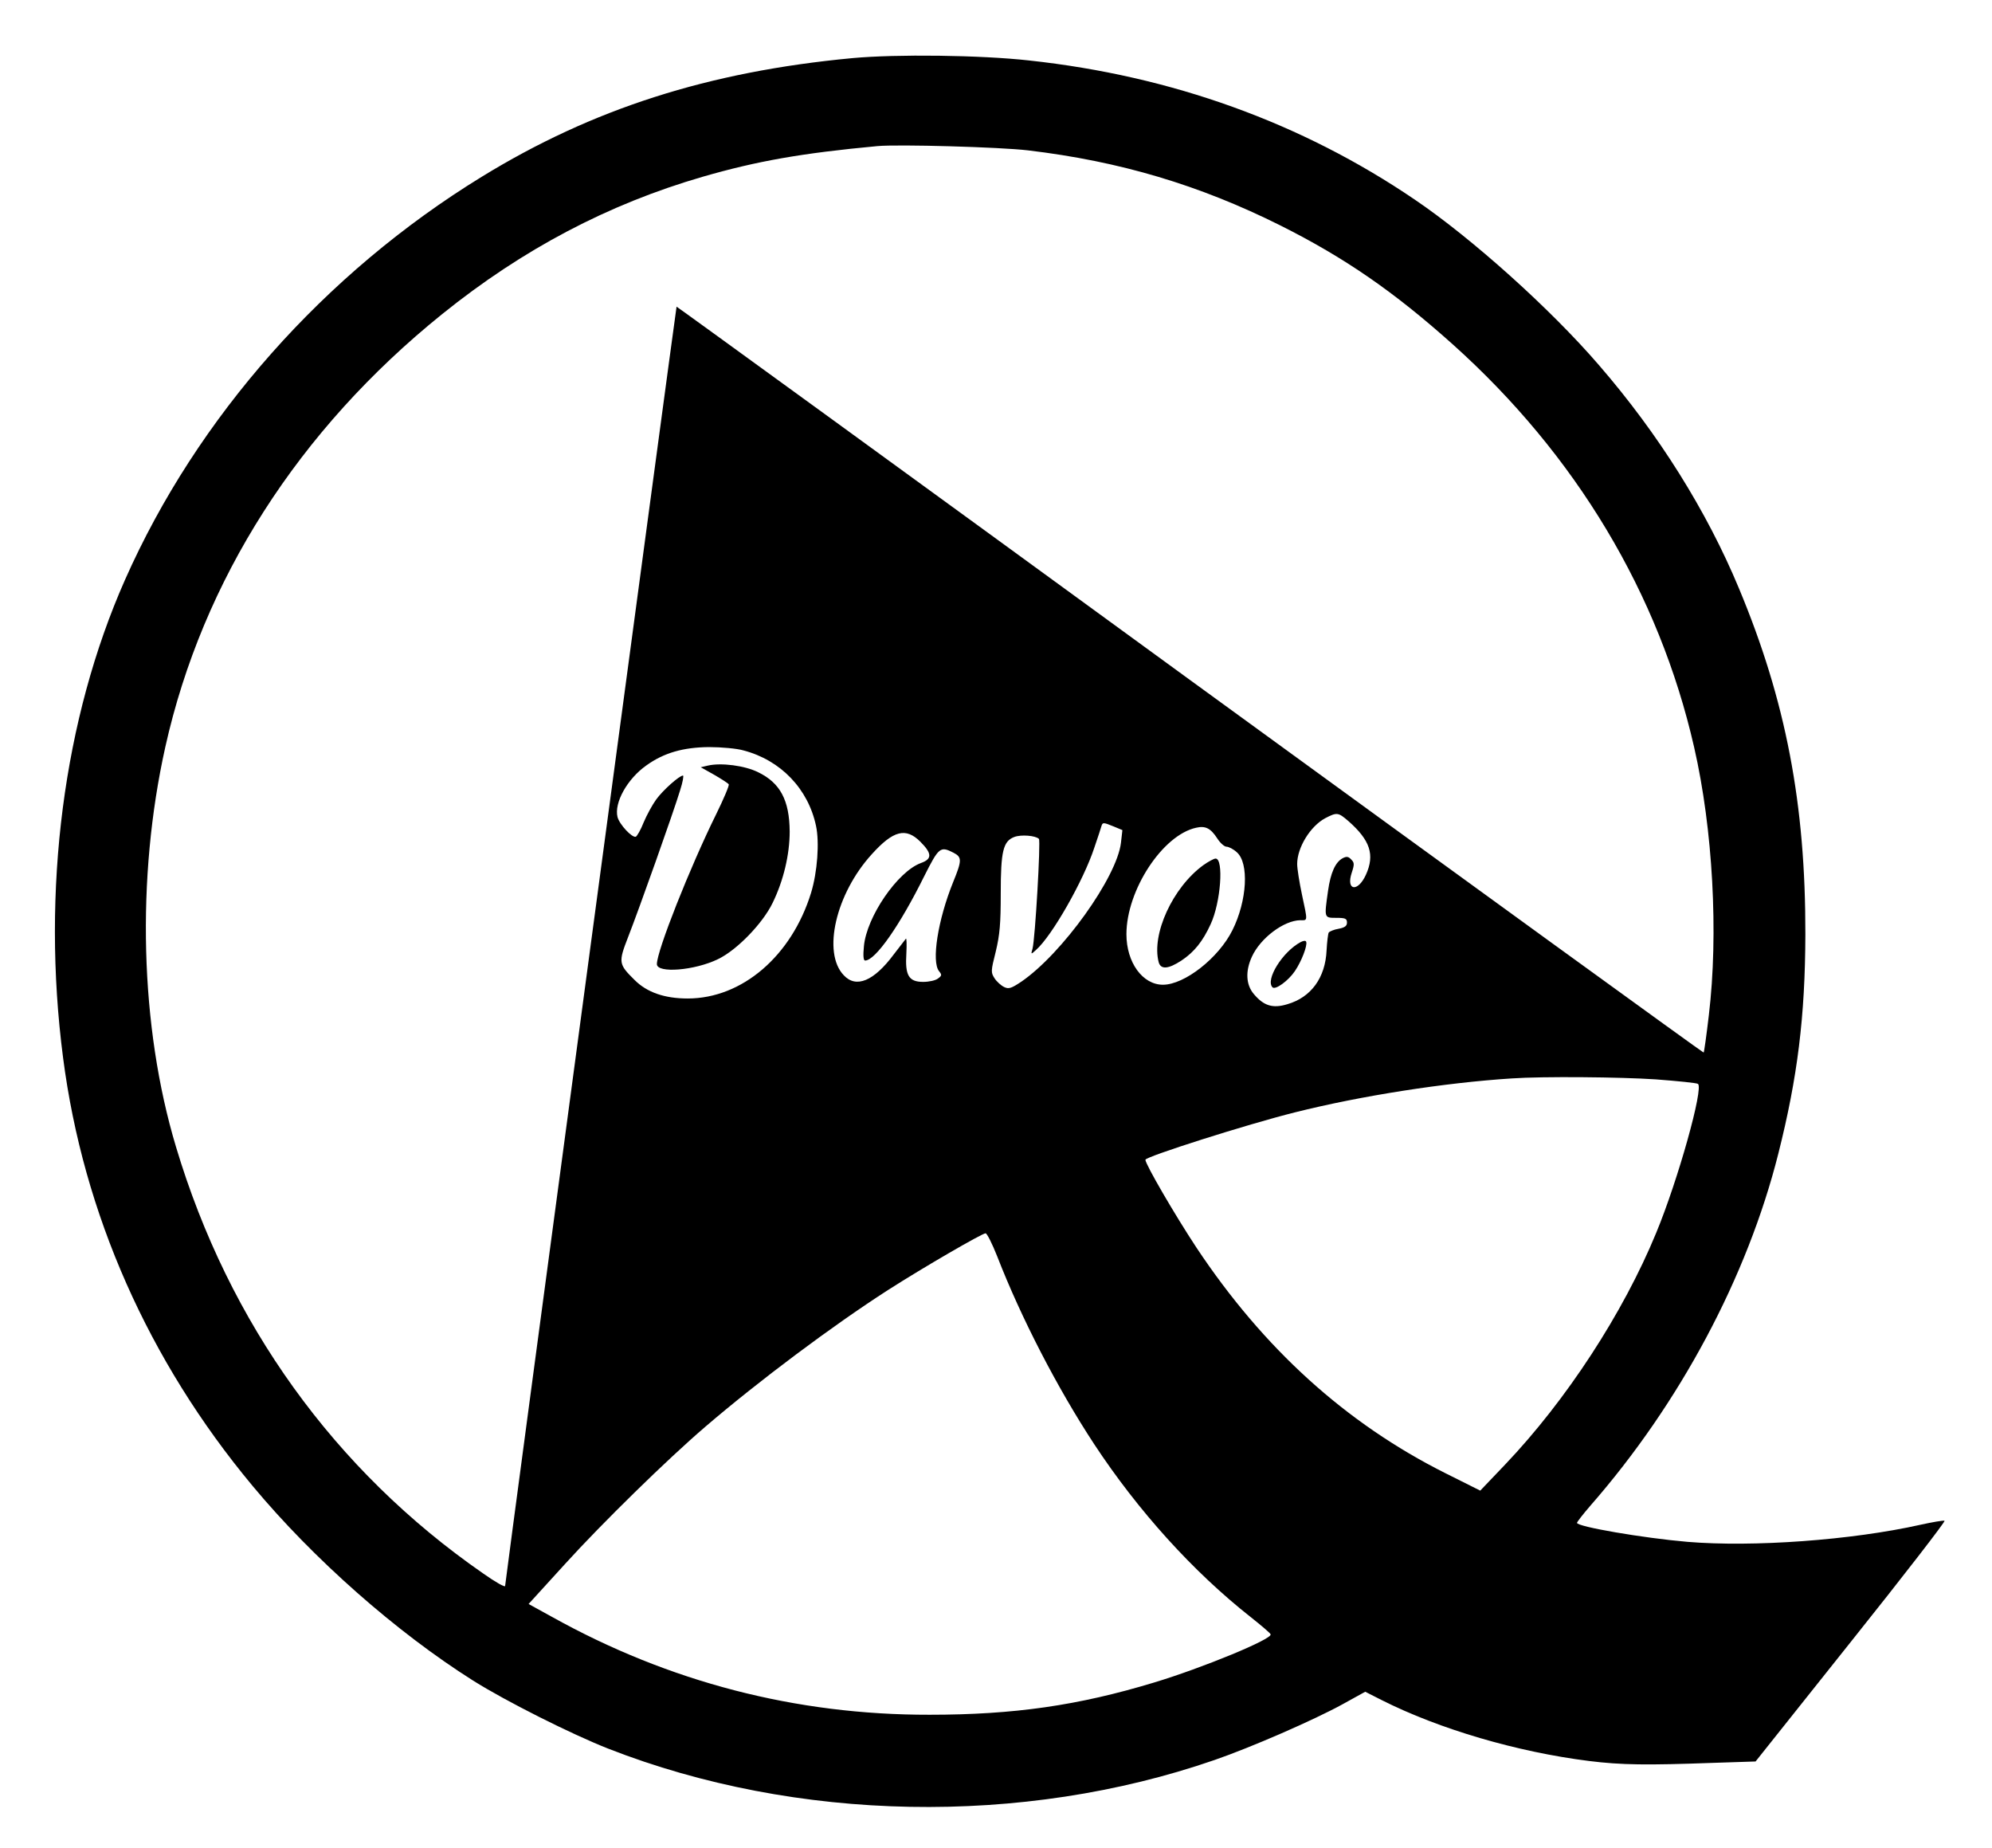
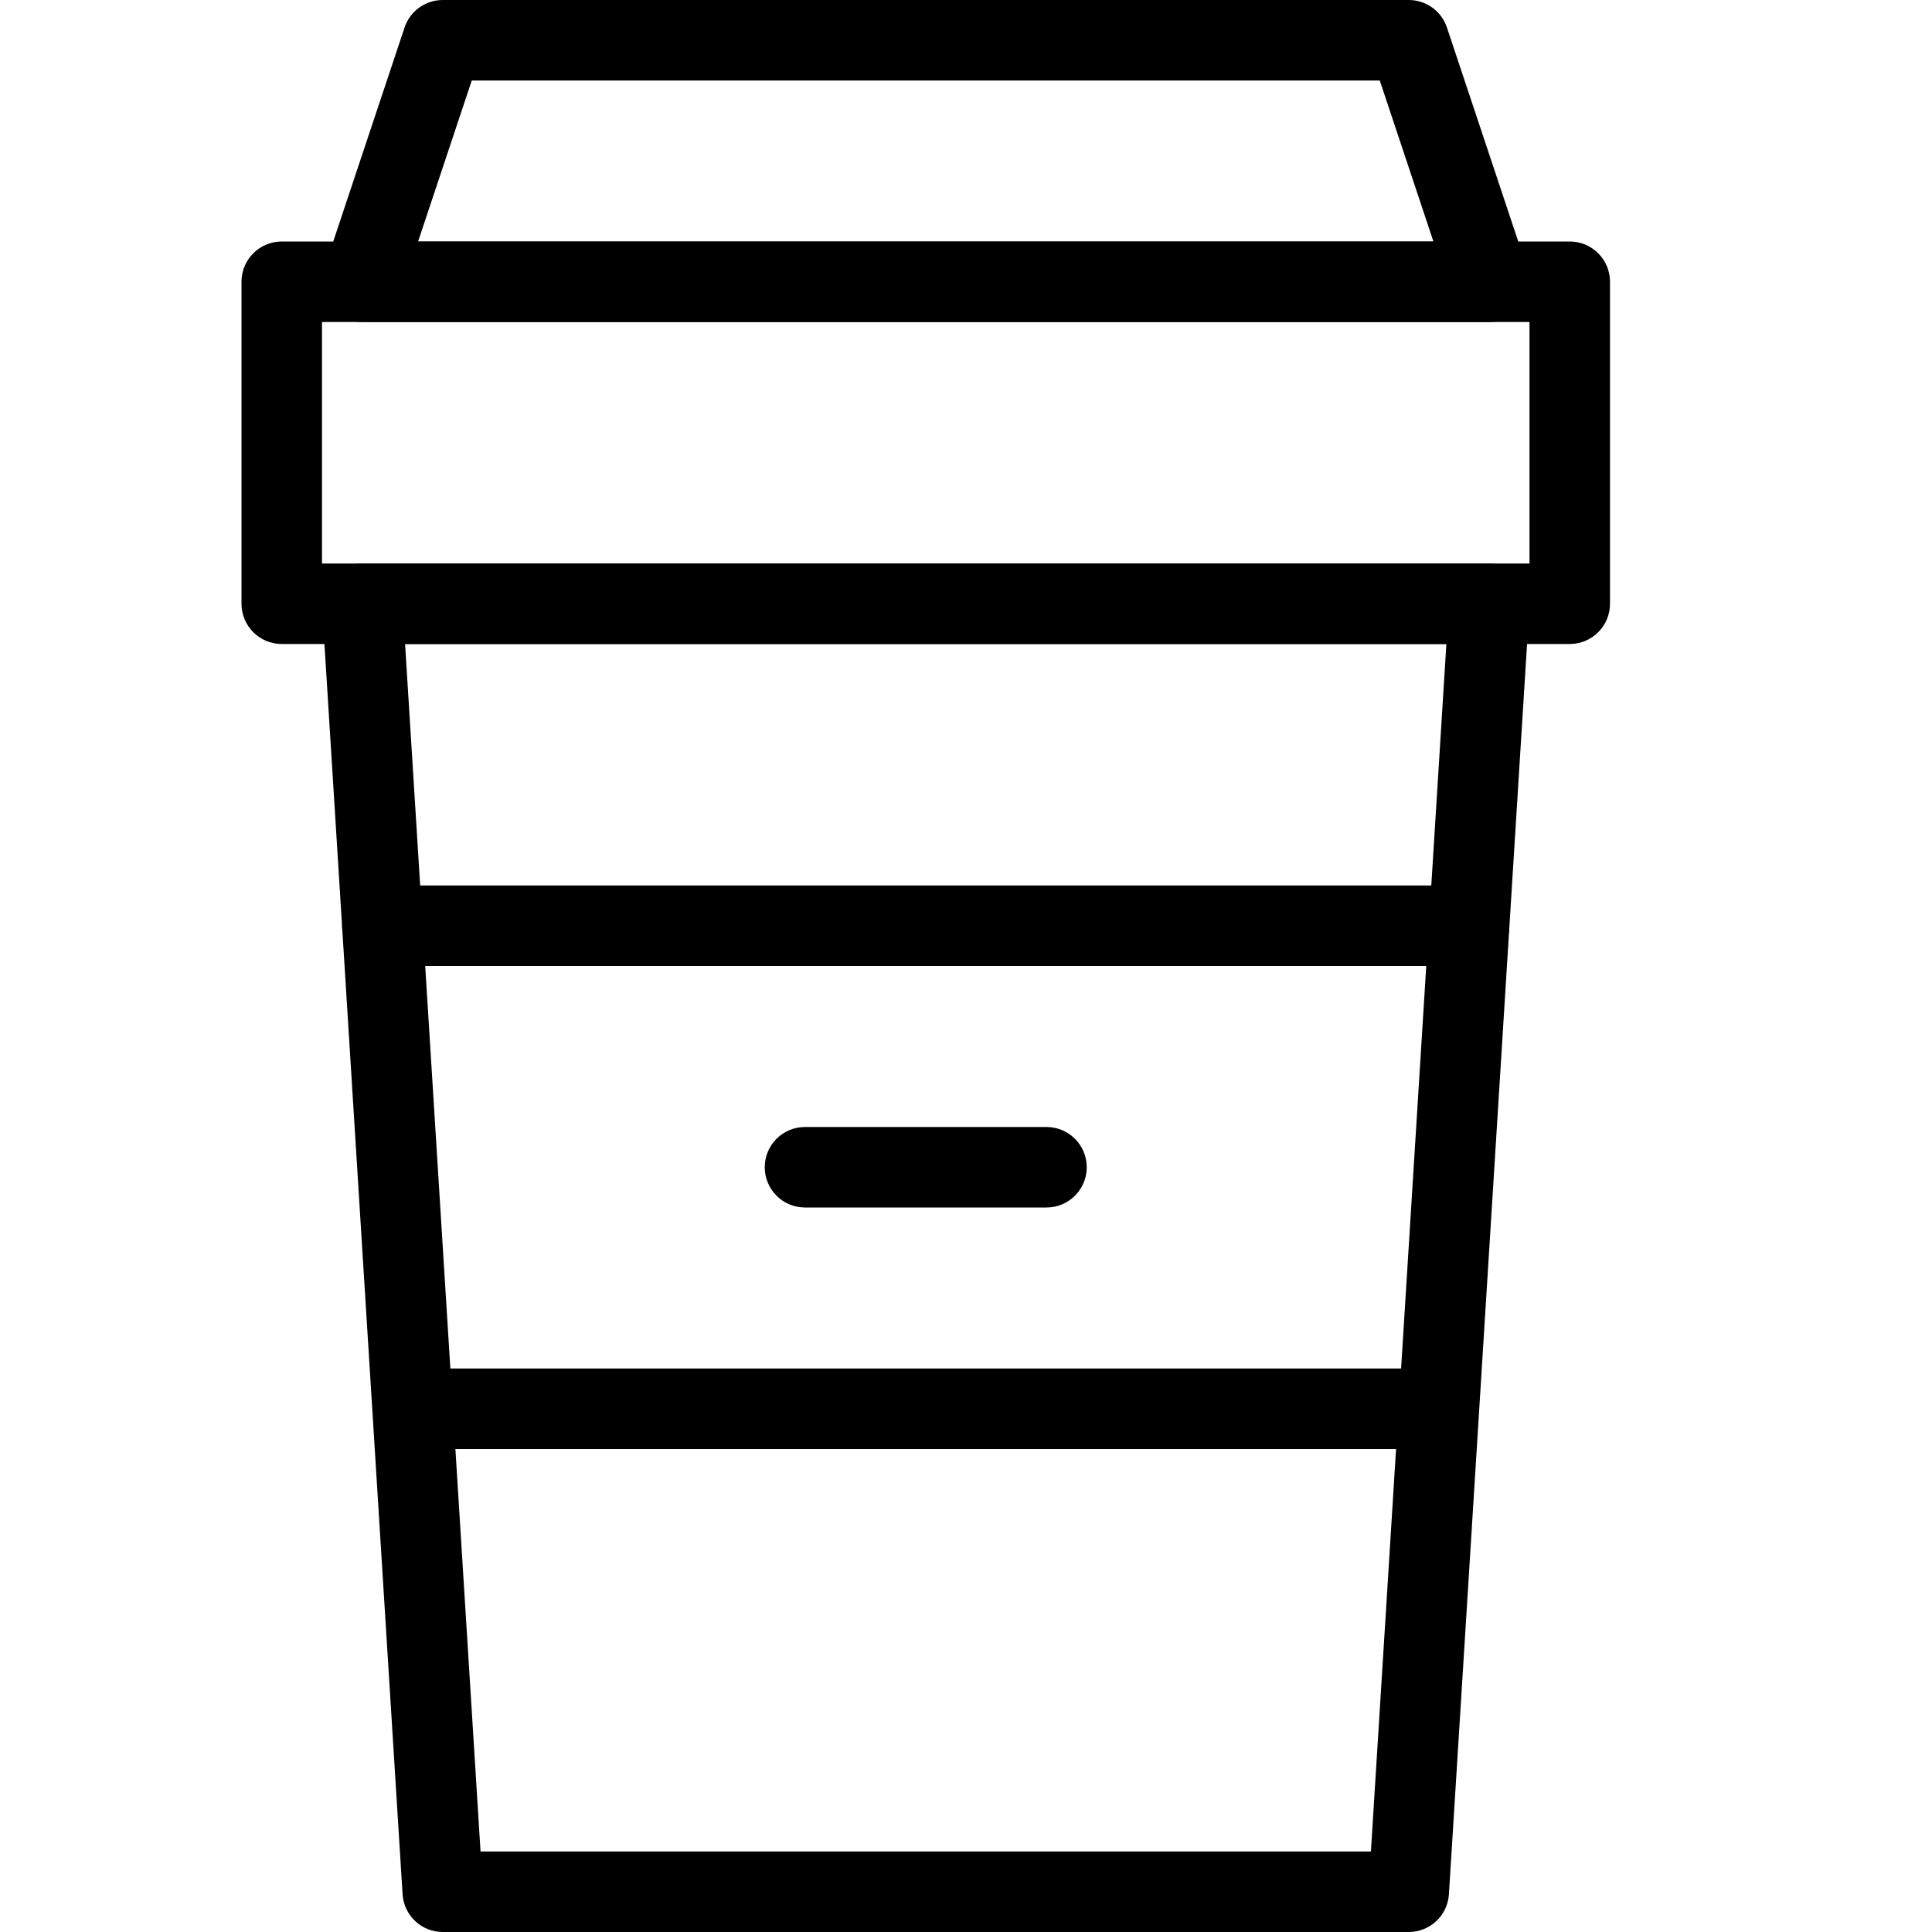
- <svg xmlns="http://www.w3.org/2000/svg" version="1.0" width="840pt" height="779pt" viewBox="0 0 840 779" preserveAspectRatio="xMidYMid meet">
-   <g transform="translate(0,779) scale(0.1,-0.1)" fill="#000000" stroke="none">
-     <path d="M3595 7545 c-608 -57 -1097 -214 -1563 -500 -665 -408 -1201 -1014 -1505 -1700 -259 -585 -353 -1308 -261 -2015 85 -657 360 -1278 799 -1805 257 -309 607 -617 930 -821 140 -88 415 -226 570 -287 793 -310 1746 -328 2556 -48 154 53 420 169 540 235 l96 53 69 -35 c244 -123 572 -219 875 -257 136 -17 244 -18 519 -8 l183 6 403 506 c222 278 399 507 394 509 -6 2 -52 -6 -102 -17 -290 -65 -706 -95 -982 -72 -187 16 -466 64 -466 80 0 4 25 36 56 72 378 432 662 965 793 1485 81 321 113 578 114 924 1 549 -82 985 -280 1459 -136 327 -339 651 -590 941 -204 237 -537 536 -778 699 -477 324 -1025 521 -1625 586 -206 23 -561 27 -745 10z m740 -389 c387 -46 723 -146 1065 -317 271 -136 478 -279 725 -500 520 -466 871 -1051 1019 -1700 79 -345 103 -786 62 -1129 -10 -85 -20 -157 -22 -158 -1 -2 -976 705 -2166 1571 -1189 867 -2164 1575 -2165 1574 -2 -3 -723 -5378 -723 -5394 0 -7 -42 17 -93 53 -626 434 -1072 1054 -1295 1799 -152 506 -168 1133 -45 1685 157 704 562 1338 1168 1826 339 273 699 463 1099 579 229 66 415 99 736 129 89 8 517 -4 635 -18z m-1200 -2530 c157 -41 273 -162 306 -318 15 -69 6 -195 -21 -283 -82 -266 -291 -445 -520 -445 -98 0 -172 26 -224 78 -68 67 -69 74 -27 182 44 112 192 528 219 618 11 34 16 62 12 62 -15 0 -84 -61 -113 -101 -16 -22 -40 -66 -53 -97 -12 -31 -28 -58 -33 -60 -16 -5 -69 52 -77 83 -15 60 41 161 122 218 74 53 155 76 264 77 52 0 118 -6 145 -14z m2551 -298 c92 -81 112 -142 74 -226 -34 -75 -85 -68 -60 8 12 36 11 43 -2 56 -12 13 -20 14 -37 5 -30 -17 -50 -60 -61 -138 -16 -114 -17 -113 35 -113 38 0 45 -3 45 -20 0 -14 -9 -21 -35 -26 -19 -3 -38 -11 -42 -16 -3 -6 -7 -39 -9 -75 -5 -115 -65 -198 -165 -227 -62 -19 -100 -7 -142 43 -33 39 -36 96 -8 157 36 79 135 153 204 154 32 0 32 -8 7 109 -11 52 -20 109 -20 128 0 69 55 159 118 193 50 26 55 25 98 -12z m-989 -23 l36 -15 -6 -53 c-17 -146 -248 -468 -420 -586 -42 -28 -53 -32 -72 -23 -13 6 -32 23 -41 37 -16 25 -16 30 5 113 17 71 21 118 21 245 0 178 10 220 57 238 29 11 90 6 104 -8 8 -9 -16 -423 -27 -463 -7 -25 -7 -25 14 -6 68 59 202 295 247 433 15 43 28 84 30 91 5 15 8 15 52 -3z m436 -50 c12 -19 30 -35 39 -35 9 0 29 -10 43 -23 53 -45 44 -205 -18 -329 -58 -117 -202 -230 -293 -230 -86 0 -154 94 -154 213 0 185 152 418 294 449 39 9 61 -2 89 -45z m-1252 -14 c50 -50 50 -73 2 -90 -98 -36 -229 -227 -240 -351 -4 -40 -2 -60 5 -60 43 0 146 147 249 355 62 123 68 128 123 100 37 -19 37 -32 -1 -125 -64 -158 -92 -335 -59 -375 12 -15 12 -19 -5 -31 -10 -8 -38 -14 -62 -14 -61 0 -77 27 -71 120 2 38 1 66 -2 62 -3 -4 -26 -34 -51 -66 -84 -113 -159 -144 -211 -88 -91 95 -34 343 118 510 91 101 144 114 205 53z m3101 -1002 c92 -7 172 -15 178 -19 25 -16 -84 -406 -176 -628 -139 -338 -379 -706 -637 -977 l-105 -110 -146 73 c-421 211 -768 526 -1051 952 -91 138 -215 351 -215 370 0 13 427 149 631 200 279 70 632 125 914 143 131 9 457 6 607 -4z m-2777 -746 c101 -260 254 -556 409 -792 185 -281 417 -538 661 -730 44 -35 82 -67 83 -72 8 -20 -289 -142 -491 -203 -320 -97 -591 -136 -947 -136 -564 -1 -1099 138 -1593 413 l-98 54 154 169 c157 173 432 442 592 579 224 192 535 425 770 576 150 96 395 238 411 239 6 0 28 -44 49 -97z" />
-     <path d="M2985 4562 l-30 -7 57 -32 c31 -18 59 -36 61 -40 3 -4 -21 -61 -53 -126 -111 -225 -250 -576 -250 -632 0 -40 160 -27 258 21 79 38 188 150 230 237 46 94 72 204 72 301 -1 132 -40 205 -133 250 -56 28 -156 41 -212 28z" />
-     <path d="M5485 3818 c-77 -41 -150 -159 -119 -191 12 -12 66 27 94 68 28 41 54 108 48 124 -2 6 -11 5 -23 -1z" />
-     <path d="M5074 4142 c-129 -94 -219 -291 -188 -409 9 -32 41 -29 96 7 54 36 90 81 123 153 43 92 56 277 21 277 -7 0 -31 -13 -52 -28z" />
+ <svg xmlns="http://www.w3.org/2000/svg" enable-background="new 0 0 48 48" height="48px" version="1.1" viewBox="0 0 48 48" width="48px" xml:space="preserve">
+   <g id="Expanded">
+     <g>
+       <g>
+         <path d="M35,48H11c-0.528,0-0.965-0.41-0.998-0.938l-2-32c-0.017-0.275,0.08-0.546,0.269-0.747S8.724,14,9,14h28     c0.276,0,0.54,0.114,0.729,0.315s0.286,0.472,0.269,0.747l-2,32C35.965,47.59,35.528,48,35,48z M11.939,46h22.121l1.875-30     H10.064L11.939,46z" />
+       </g>
+       <g>
+         <path d="M39,16H7c-0.552,0-1-0.447-1-1V7c0-0.553,0.448-1,1-1h32c0.552,0,1,0.447,1,1v8C40,15.553,39.552,16,39,16z M8,14h30V8H8     V14z" />
+       </g>
+       <g>
+         <path d="M37.02,8C37.014,7.999,37.007,8,37,8H9C8.679,8,8.377,7.846,8.189,7.585S7.95,6.988,8.051,6.684l2-6     C10.188,0.275,10.569,0,11,0h24c0.431,0,0.812,0.275,0.949,0.684l1.94,5.821C37.972,6.651,38.02,6.82,38.02,7     C38.02,7.553,37.572,8,37.02,8z M10.387,6h25.226l-1.333-4H11.721L10.387,6z" />
+       </g>
+       <g>
+         <path d="M36.5,24h-27c-0.552,0-1-0.447-1-1s0.448-1,1-1h27c0.552,0,1,0.447,1,1S37.052,24,36.5,24z" />
+       </g>
+       <g>
+         <rect height="2" width="25.5" x="10.25" y="34" />
+       </g>
+       <g>
+         <path d="M26,30h-6c-0.552,0-1-0.447-1-1s0.448-1,1-1h6c0.552,0,1,0.447,1,1S26.552,30,26,30z" />
+       </g>
+     </g>
  </g>
</svg>
